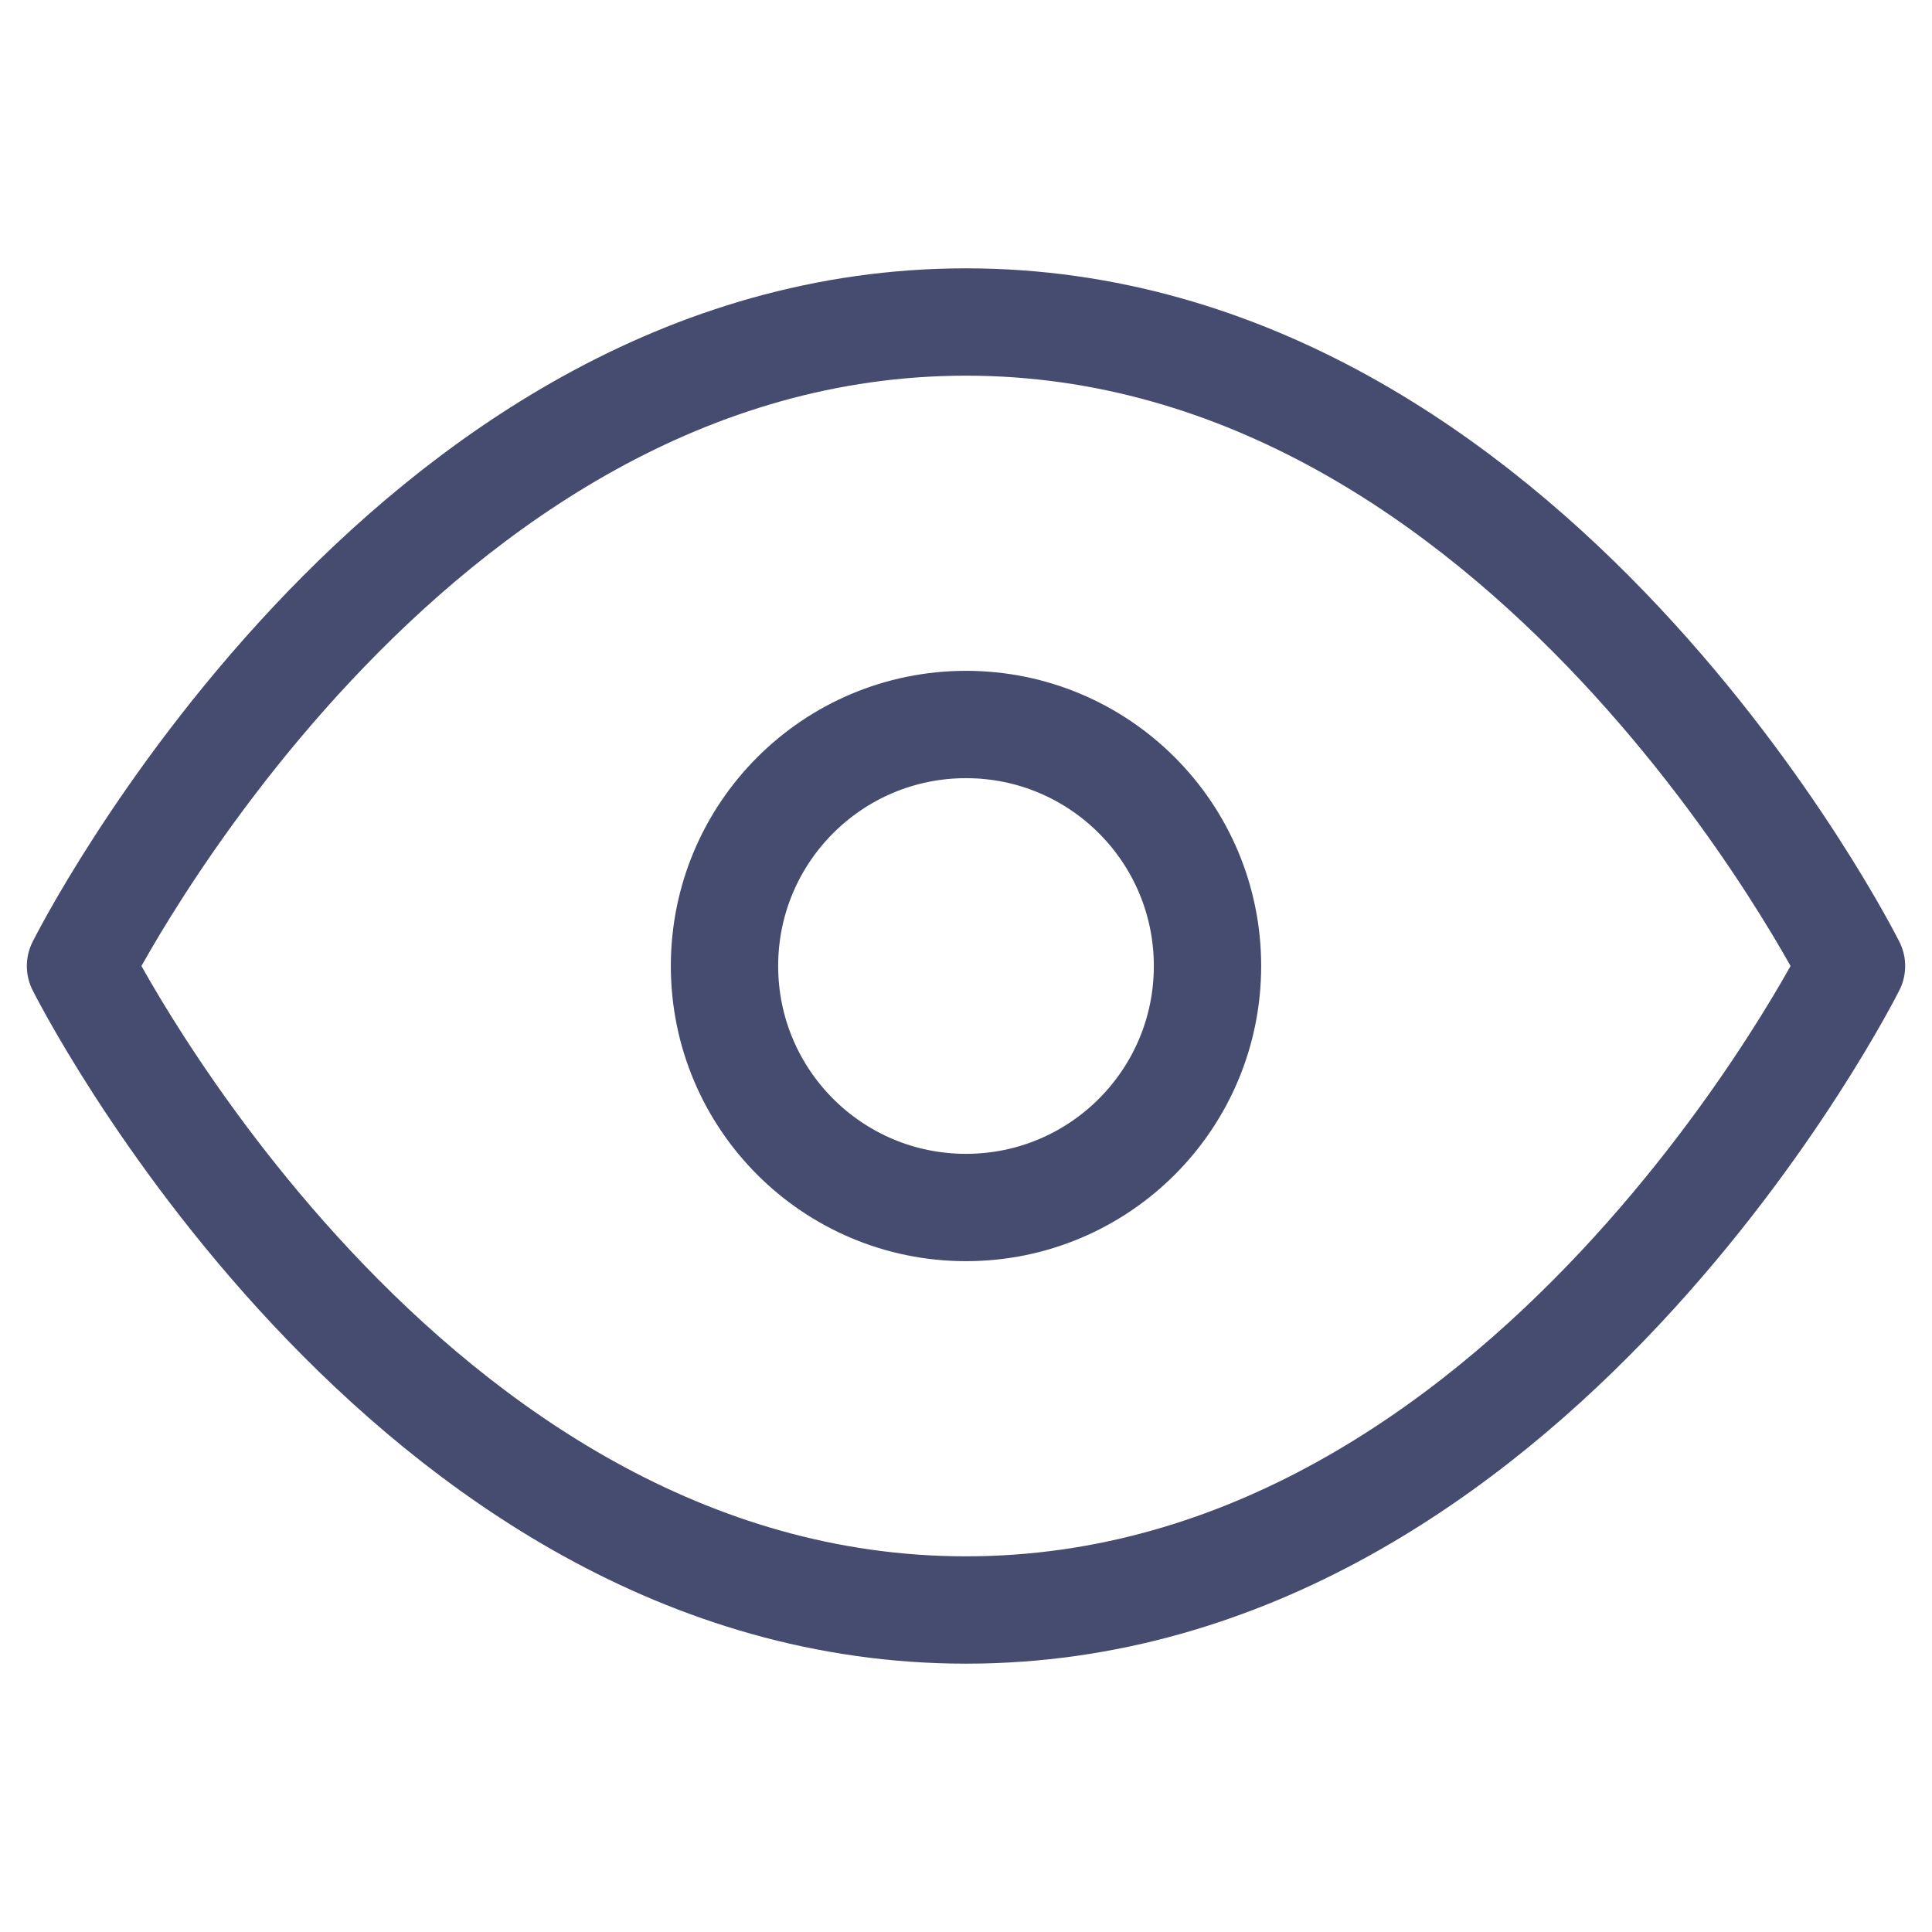
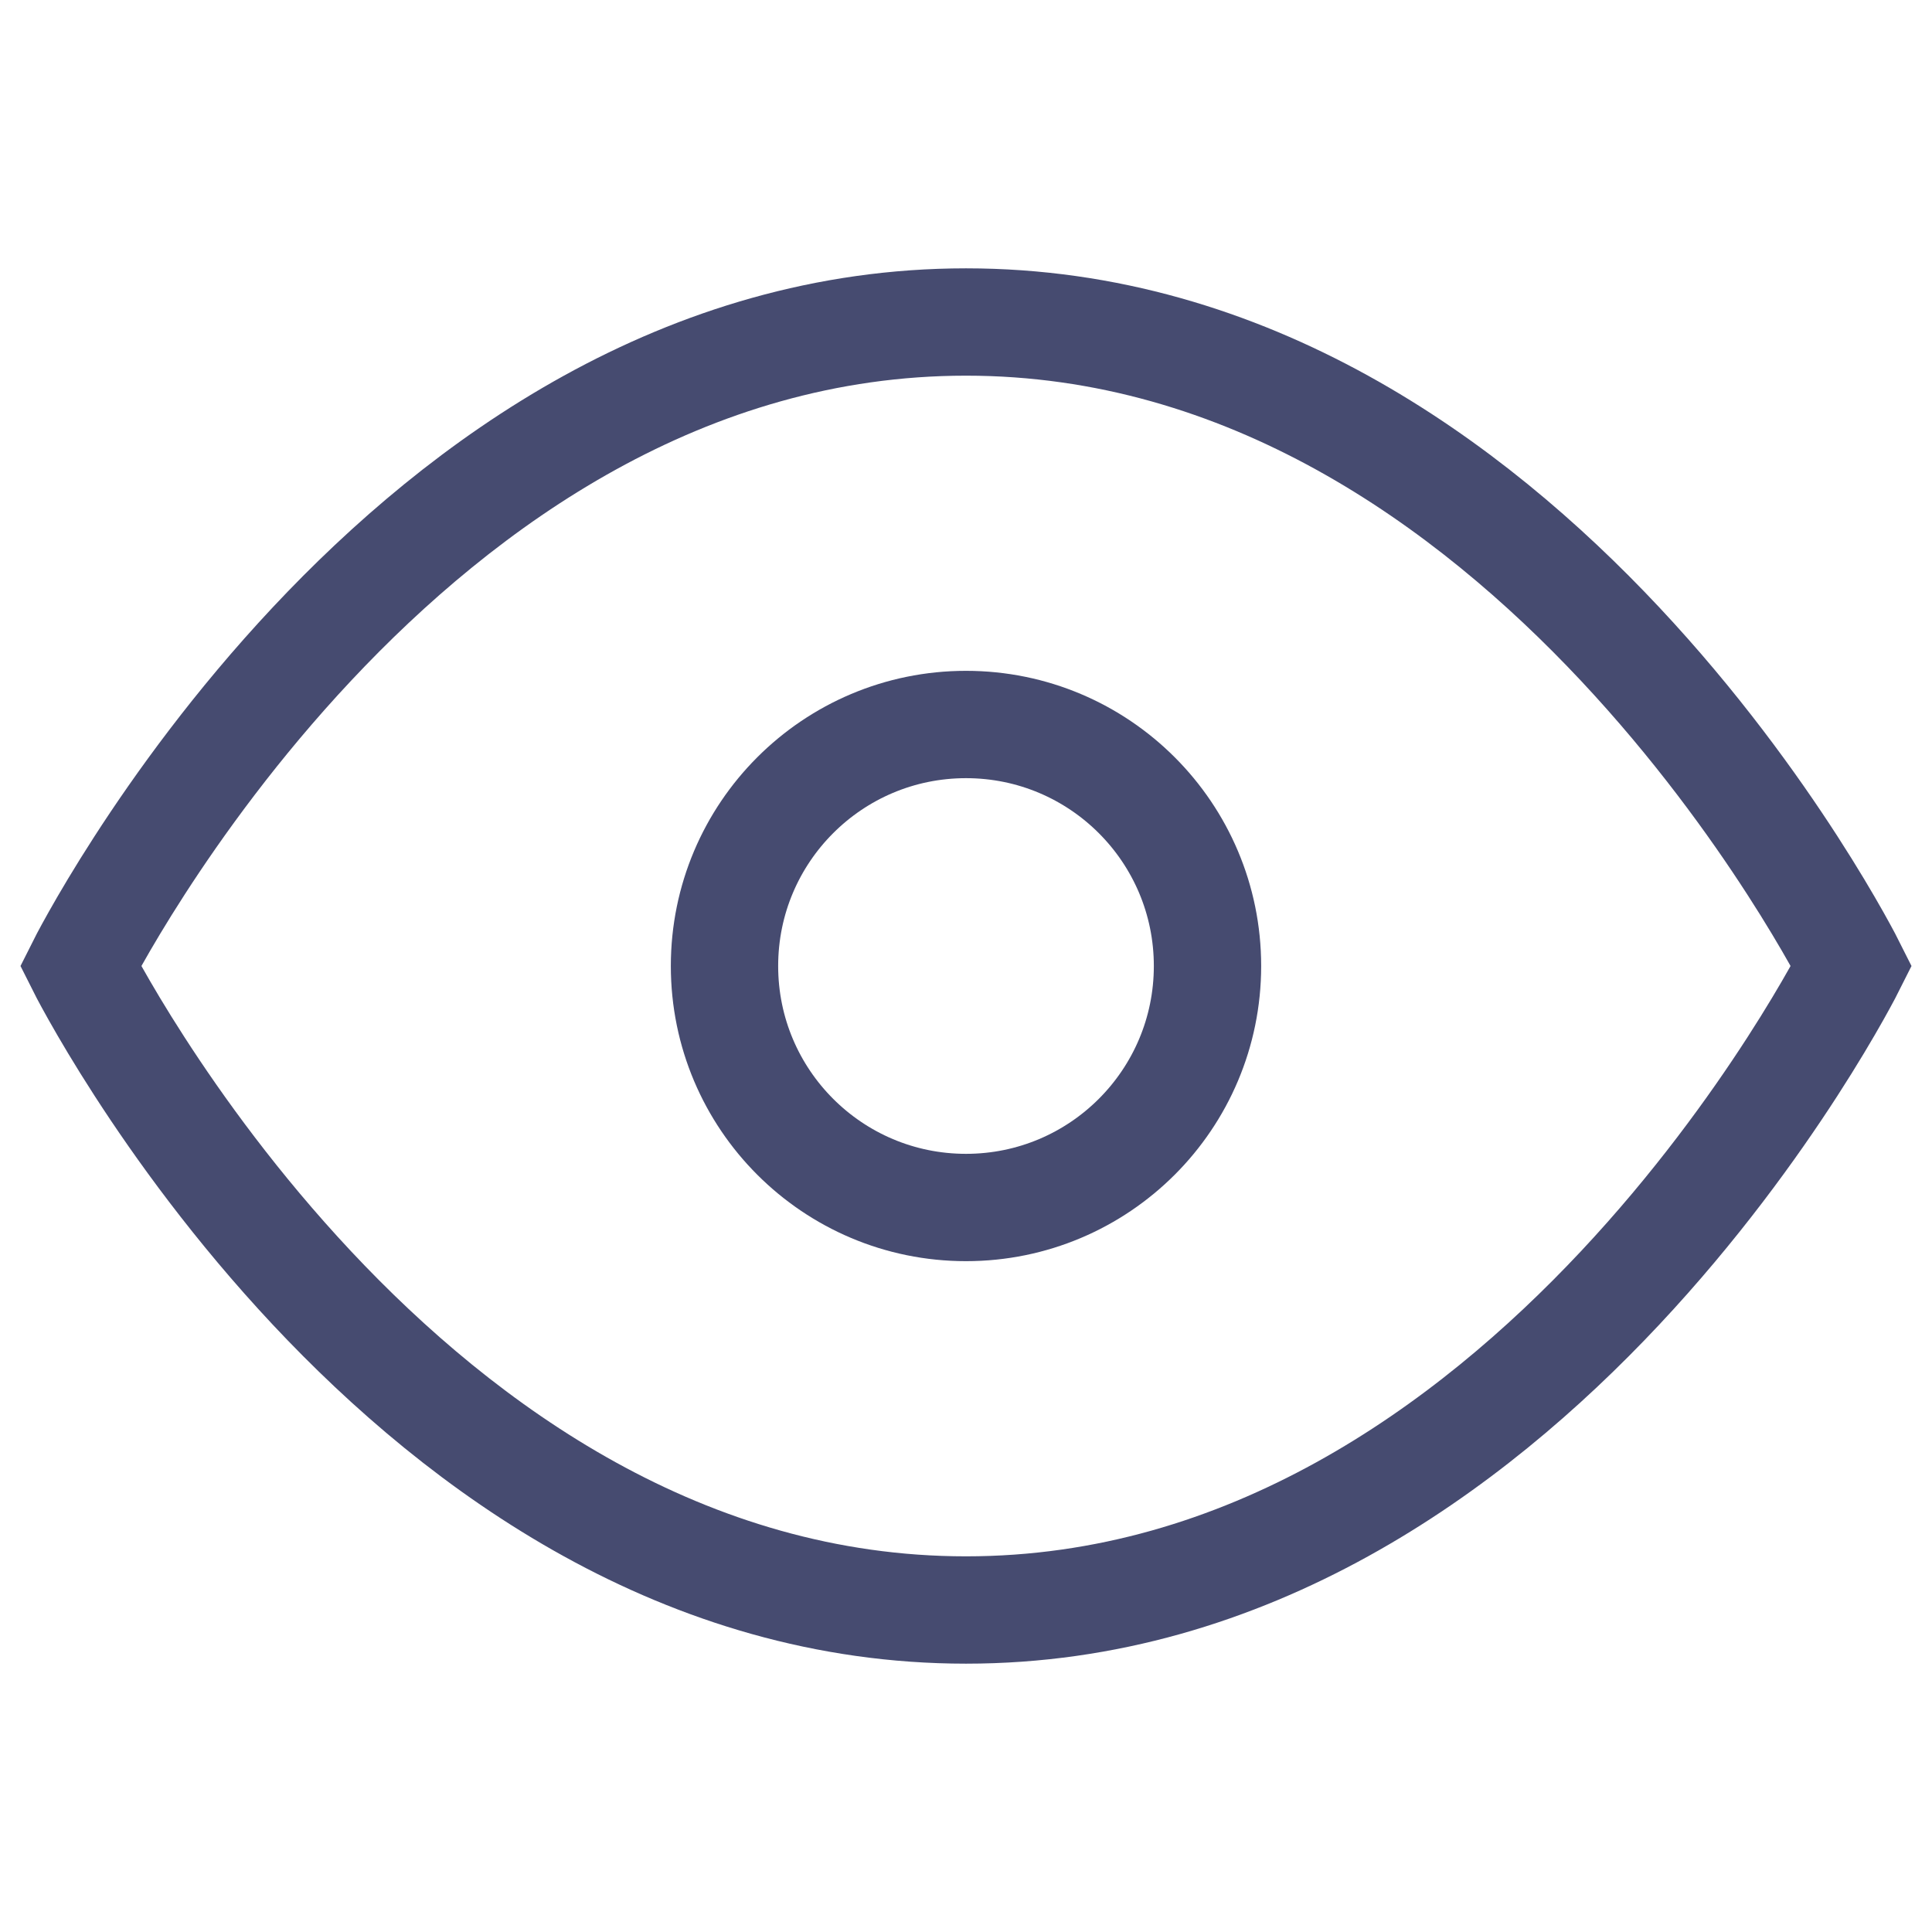
<svg xmlns="http://www.w3.org/2000/svg" width="18" height="18" viewBox="0 0 18 18" fill="none">
-   <path d="M0.75 9C0.75 9 3.75 3 9 3C14.25 3 17.25 9 17.25 9C17.25 9 14.25 15 9 15C3.75 15 0.75 9 0.75 9Z" stroke="#464B70" stroke-linecap="round" stroke-linejoin="round" />
-   <path d="M9 11.25C10.243 11.25 11.25 10.243 11.25 9C11.25 7.757 10.243 6.75 9 6.75C7.757 6.75 6.75 7.757 6.75 9C6.75 10.243 7.757 11.25 9 11.25Z" stroke="#464B70" stroke-linecap="round" stroke-linejoin="round" />
+   <path d="M0.75 9C0.75 9 3.75 3 9 3C14.25 3 17.25 9 17.25 9C17.25 9 14.25 15 9 15C3.75 15 0.75 9 0.75 9Z" stroke="#464B70" strokeLinecap="round" strokeLinejoin="round" />
+   <path d="M9 11.25C10.243 11.25 11.25 10.243 11.25 9C11.25 7.757 10.243 6.75 9 6.75C7.757 6.75 6.75 7.757 6.75 9C6.75 10.243 7.757 11.25 9 11.25Z" stroke="#464B70" strokeLinecap="round" strokeLinejoin="round" />
</svg>
